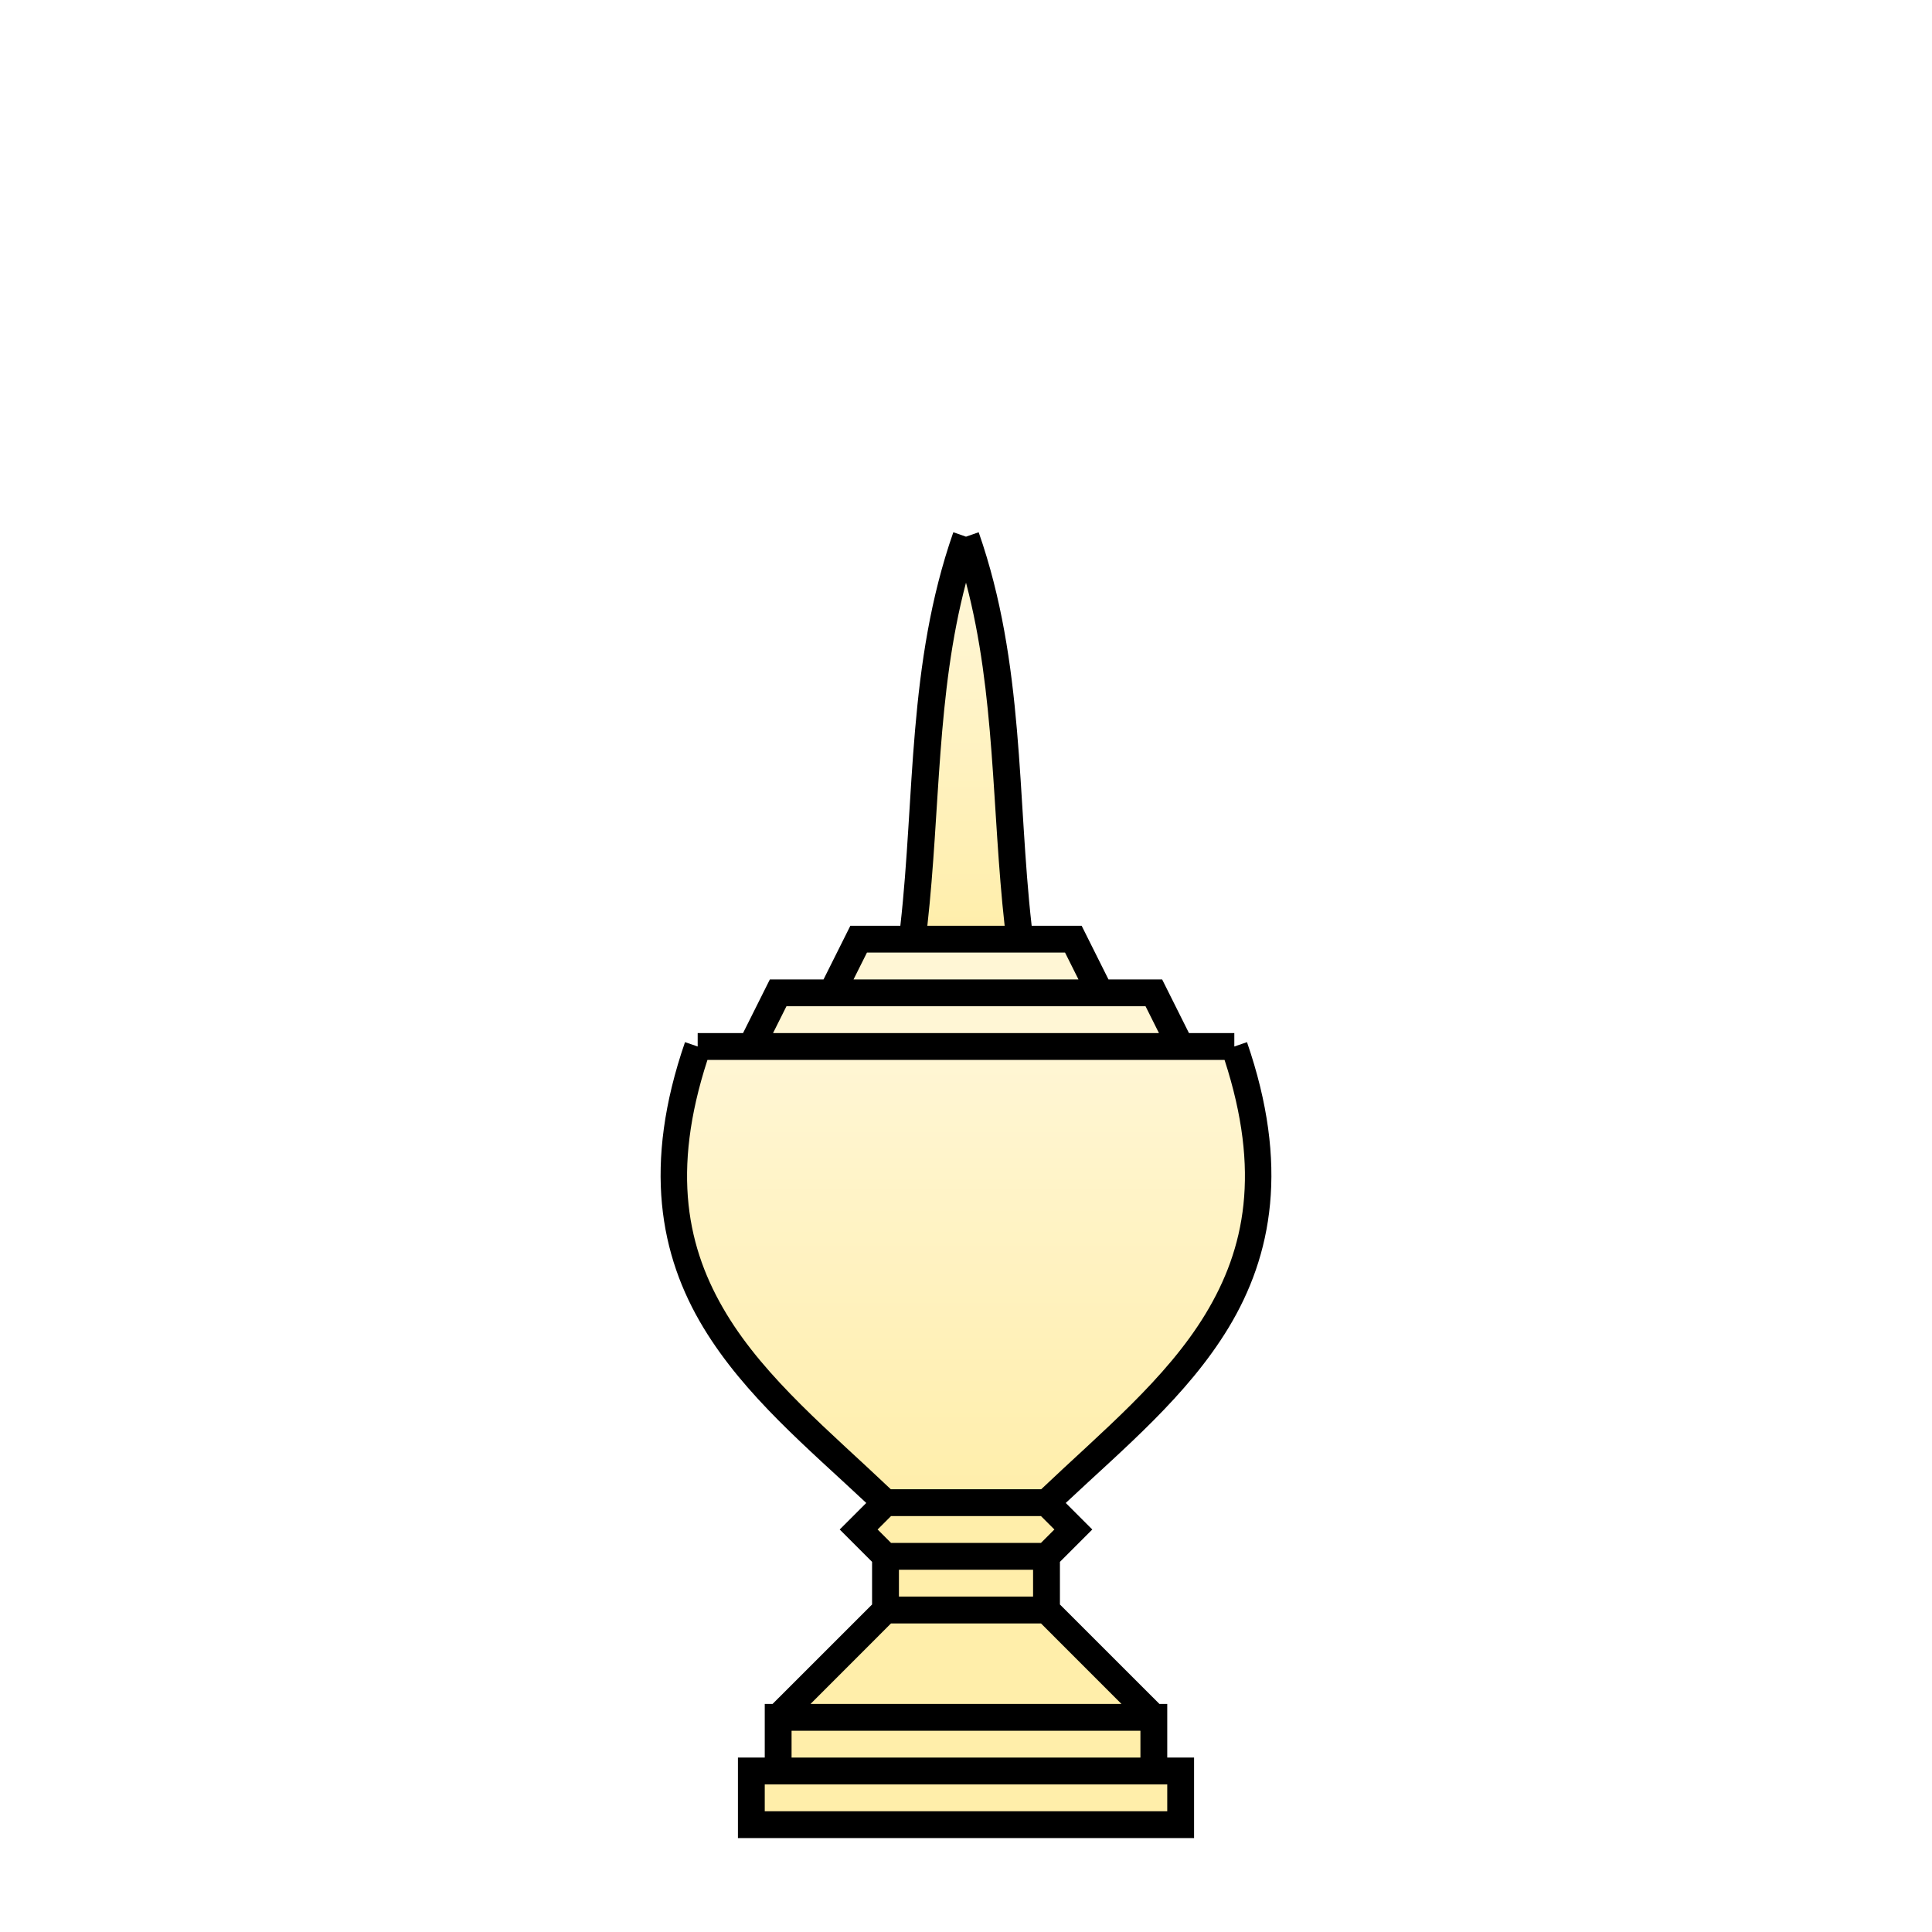
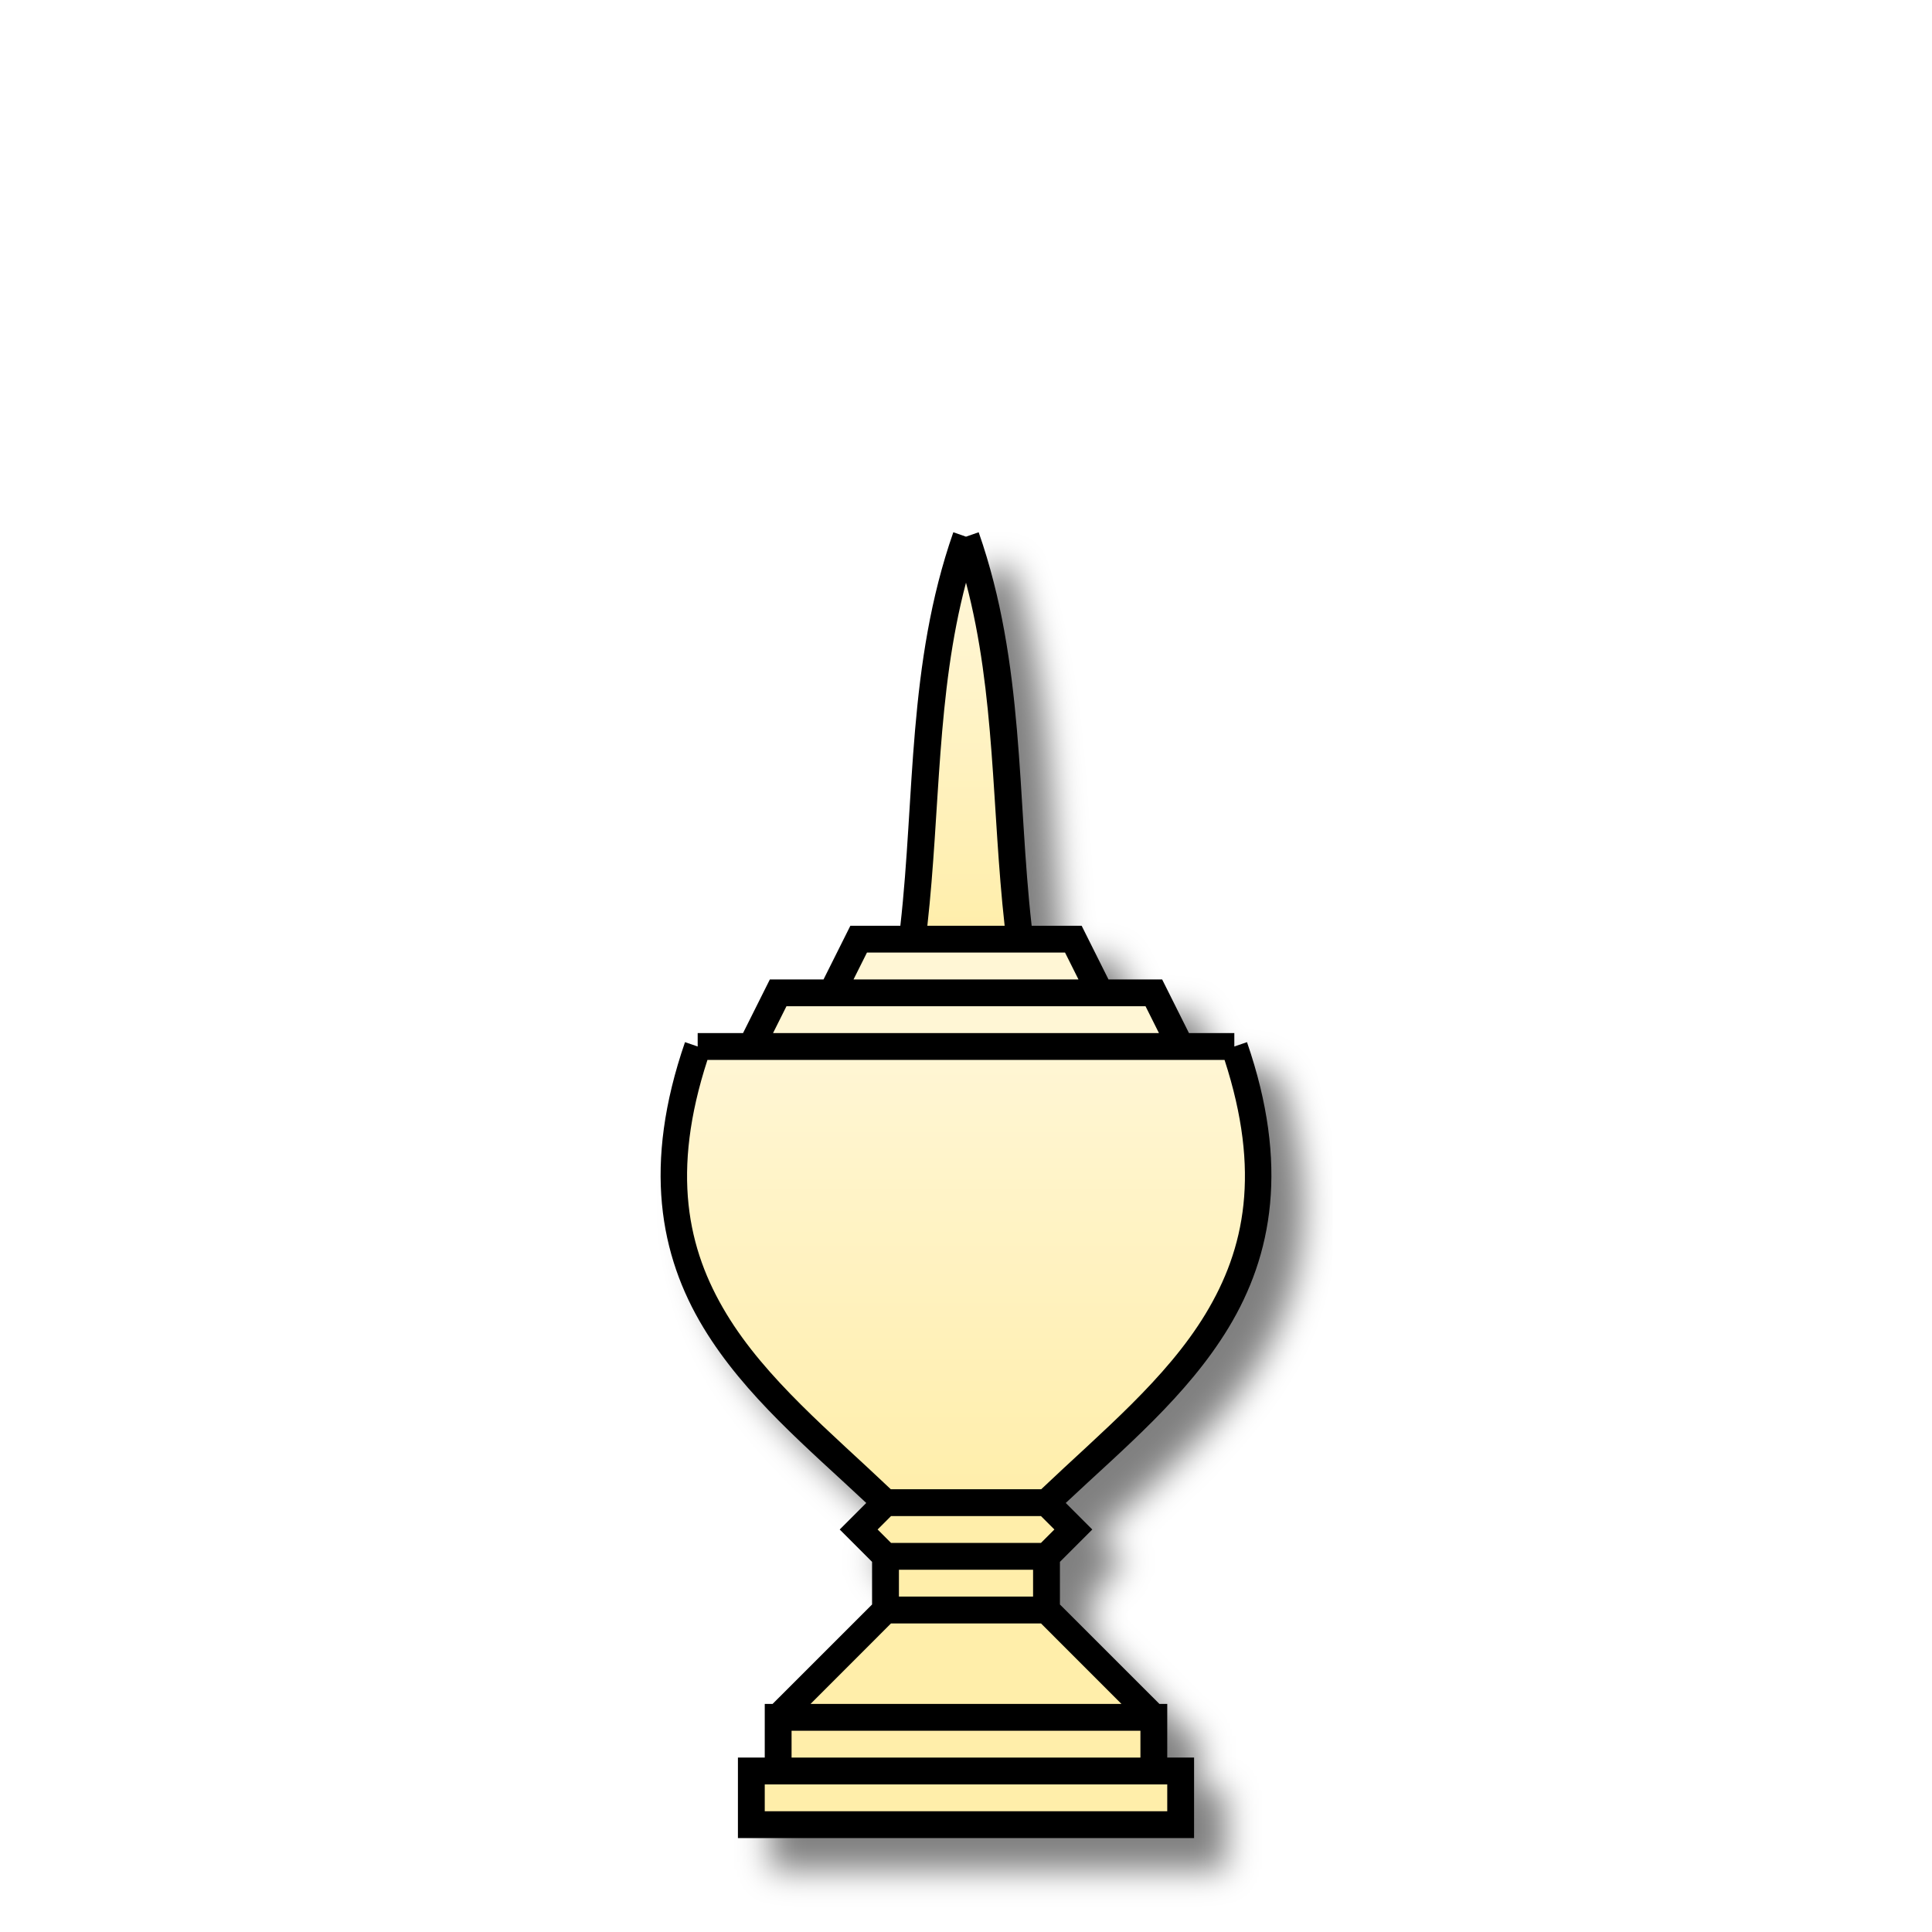
<svg xmlns="http://www.w3.org/2000/svg" xmlns:xlink="http://www.w3.org/1999/xlink" width="360" height="360" viewBox="0 0 95.25 95.25" version="1.1" id="svg8">
  <defs id="defs2">
    <linearGradient id="linearGradient3453">
      <stop style="stop-color:#fff6d5;stop-opacity:1;" offset="0" id="stop3449" />
      <stop style="stop-color:#ffeeaa;stop-opacity:1" offset="1" id="stop3451" />
    </linearGradient>
    <linearGradient id="linearGradient3445">
      <stop style="stop-color:#fff6d5;stop-opacity:1;" offset="0" id="stop3441" />
      <stop style="stop-color:#ffeeaa;stop-opacity:1" offset="1" id="stop3443" />
    </linearGradient>
    <linearGradient xlink:href="#linearGradient3445" id="linearGradient3447" x1="180" y1="195" x2="180" y2="280" gradientUnits="userSpaceOnUse" />
    <linearGradient xlink:href="#linearGradient3453" id="linearGradient3455" x1="180" y1="110" x2="180" y2="175" gradientUnits="userSpaceOnUse" />
+     <filter style="color-interpolation-filters:sRGB;" id="filter11189">
+       <feFlood flood-opacity="0.498" flood-color="rgb(0,0,0)" result="flood" id="feFlood11179" />
+       <feComposite in="flood" in2="SourceGraphic" operator="in" result="composite1" id="feComposite11181" />
+       <feGaussianBlur in="composite1" stdDeviation="3" result="blur" id="feGaussianBlur11183" />
+       <feOffset dx="6" dy="6" result="offset" id="feOffset11185" />
+       <feComposite in="SourceGraphic" in2="offset" operator="over" result="composite2" id="feComposite11187" />
+     </filter>
  </defs>
  <g id="layer6" style="display:inline">
-     <path style="color:#000000;font-style:normal;font-variant:normal;font-weight:normal;font-stretch:normal;font-size:medium;line-height:normal;font-family:sans-serif;font-variant-ligatures:normal;font-variant-position:normal;font-variant-caps:normal;font-variant-numeric:normal;font-variant-alternates:normal;font-feature-settings:normal;text-indent:0;text-align:start;text-decoration:none;text-decoration-line:none;text-decoration-style:solid;text-decoration-color:#000000;letter-spacing:normal;word-spacing:normal;text-transform:none;writing-mode:lr-tb;direction:ltr;text-orientation:mixed;dominant-baseline:auto;baseline-shift:baseline;text-anchor:start;white-space:normal;shape-padding:0;clip-rule:nonzero;display:inline;overflow:visible;visibility:visible;opacity:1;isolation:auto;mix-blend-mode:normal;color-interpolation:sRGB;color-interpolation-filters:linearRGB;solid-color:#000000;solid-opacity:1;vector-effect:none;fill:#000000;fill-opacity:1;fill-rule:nonzero;stroke:none;stroke-width:5;stroke-linecap:butt;stroke-linejoin:miter;stroke-miterlimit:4;stroke-dasharray:none;stroke-dashoffset:0;stroke-opacity:1;color-rendering:auto;image-rendering:auto;shape-rendering:auto;text-rendering:auto;enable-background:accumulate" d="M 177.639,99.176 C 169.063,123.705 170.492,148.488 167.766,172.5 h -9.312 l -5,10.002 h -10 l -4.998,9.996 h -8.453 V 195 l -2.361,-0.812 c -7.89,22.868 -4.72,39.738 3.439,53.217 7.714,12.744 19.573,22.539 30.332,32.65 L 156.467,285 l 6.031,6.031 v 7.943 l -18.537,18.527 H 142.5 v 9.996 h -4.998 v 15 H 180 222.498 v -15 H 217.5 v -9.996 h -1.461 l -18.537,-18.527 v -7.943 L 203.533,285 l -4.945,-4.945 c 10.759,-10.111 22.618,-19.906 30.332,-32.65 8.159,-13.478 11.329,-30.348 3.439,-53.217 L 229.998,195 v -2.502 h -8.453 l -4.998,-9.996 h -10 l -5,-10.002 h -9.312 c -2.726,-24.012 -1.298,-48.795 -9.873,-73.324 L 180,100 Z" id="path3360" transform="scale(0.2645833)" />
+     <path style="color:#000000;font-style:normal;font-variant:normal;font-weight:normal;font-stretch:normal;font-size:medium;line-height:normal;font-family:sans-serif;font-variant-ligatures:normal;font-variant-position:normal;font-variant-caps:normal;font-variant-numeric:normal;font-variant-alternates:normal;font-feature-settings:normal;text-indent:0;text-align:start;text-decoration:none;text-decoration-line:none;text-decoration-style:solid;text-decoration-color:#000000;letter-spacing:normal;word-spacing:normal;text-transform:none;writing-mode:lr-tb;direction:ltr;text-orientation:mixed;dominant-baseline:auto;baseline-shift:baseline;text-anchor:start;white-space:normal;shape-padding:0;clip-rule:nonzero;display:inline;overflow:visible;visibility:visible;opacity:1;isolation:auto;mix-blend-mode:normal;color-interpolation:sRGB;color-interpolation-filters:linearRGB;solid-color:#000000;solid-opacity:1;vector-effect:none;fill:#000000;fill-opacity:1;fill-rule:nonzero;stroke:none;stroke-width:5;stroke-linecap:butt;stroke-linejoin:miter;stroke-miterlimit:4;stroke-dasharray:none;stroke-dashoffset:0;stroke-opacity:1;color-rendering:auto;image-rendering:auto;shape-rendering:auto;text-rendering:auto;enable-background:accumulate;filter:url(#filter11189)" d="M 177.639,99.176 C 169.063,123.705 170.492,148.488 167.766,172.5 h -9.312 l -5,10.002 h -10 l -4.998,9.996 h -8.453 V 195 l -2.361,-0.812 c -7.89,22.868 -4.72,39.738 3.439,53.217 7.714,12.744 19.573,22.539 30.332,32.65 L 156.467,285 l 6.031,6.031 v 7.943 l -18.537,18.527 H 142.5 v 9.996 h -4.998 v 15 H 180 222.498 v -15 H 217.5 v -9.996 h -1.461 l -18.537,-18.527 v -7.943 L 203.533,285 l -4.945,-4.945 c 10.759,-10.111 22.618,-19.906 30.332,-32.65 8.159,-13.478 11.329,-30.348 3.439,-53.217 L 229.998,195 v -2.502 h -8.453 l -4.998,-9.996 h -10 l -5,-10.002 h -9.312 c -2.726,-24.012 -1.298,-48.795 -9.873,-73.324 L 180,100 Z" id="path3360" transform="scale(0.2645833)" />
  </g>
-   <g id="layer7">
-     <path style="display:inline;color:#000000;font-style:normal;font-variant:normal;font-weight:normal;font-stretch:normal;font-size:medium;line-height:normal;font-family:sans-serif;font-variant-ligatures:normal;font-variant-position:normal;font-variant-caps:normal;font-variant-numeric:normal;font-variant-alternates:normal;font-feature-settings:normal;text-indent:0;text-align:start;text-decoration:none;text-decoration-line:none;text-decoration-style:solid;text-decoration-color:#000000;letter-spacing:normal;word-spacing:normal;text-transform:none;writing-mode:lr-tb;direction:ltr;text-orientation:mixed;dominant-baseline:auto;baseline-shift:baseline;text-anchor:start;white-space:normal;shape-padding:0;clip-rule:nonzero;overflow:visible;visibility:visible;opacity:1;isolation:auto;mix-blend-mode:normal;color-interpolation:sRGB;color-interpolation-filters:linearRGB;solid-color:#000000;solid-opacity:1;vector-effect:none;fill:url(#linearGradient3455);fill-opacity:1;fill-rule:nonzero;stroke:none;stroke-width:5;stroke-linecap:butt;stroke-linejoin:miter;stroke-miterlimit:4;stroke-dasharray:none;stroke-dashoffset:0;stroke-opacity:1;color-rendering:auto;image-rendering:auto;shape-rendering:auto;text-rendering:auto;enable-background:accumulate" d="m 180,108.568 c 5.502,20.788 4.783,42.259 7.201,63.932 H 180 172.799 c 2.419,-21.673 1.699,-43.144 7.201,-63.932 z" id="path3358" transform="scale(0.2645833)" />
-     <path style="display:inline;color:#000000;font-style:normal;font-variant:normal;font-weight:normal;font-stretch:normal;font-size:medium;line-height:normal;font-family:sans-serif;font-variant-ligatures:normal;font-variant-position:normal;font-variant-caps:normal;font-variant-numeric:normal;font-variant-alternates:normal;font-feature-settings:normal;text-indent:0;text-align:start;text-decoration:none;text-decoration-line:none;text-decoration-style:solid;text-decoration-color:#000000;letter-spacing:normal;word-spacing:normal;text-transform:none;writing-mode:lr-tb;direction:ltr;text-orientation:mixed;dominant-baseline:auto;baseline-shift:baseline;text-anchor:start;white-space:normal;shape-padding:0;clip-rule:nonzero;overflow:visible;visibility:visible;opacity:1;isolation:auto;mix-blend-mode:normal;color-interpolation:sRGB;color-interpolation-filters:linearRGB;solid-color:#000000;solid-opacity:1;vector-effect:none;fill:#fff6d5;fill-opacity:1;fill-rule:nonzero;stroke:none;stroke-width:5;stroke-linecap:butt;stroke-linejoin:miter;stroke-miterlimit:4;stroke-dasharray:none;stroke-dashoffset:0;stroke-opacity:1;color-rendering:auto;image-rendering:auto;shape-rendering:auto;text-rendering:auto;enable-background:accumulate" d="M 161.545,177.498 H 180 198.455 l 2.502,5.004 H 180 159.043 Z" id="path3356" transform="scale(0.2645833)" />
-     <path style="display:inline;color:#000000;font-style:normal;font-variant:normal;font-weight:normal;font-stretch:normal;font-size:medium;line-height:normal;font-family:sans-serif;font-variant-ligatures:normal;font-variant-position:normal;font-variant-caps:normal;font-variant-numeric:normal;font-variant-alternates:normal;font-feature-settings:normal;text-indent:0;text-align:start;text-decoration:none;text-decoration-line:none;text-decoration-style:solid;text-decoration-color:#000000;letter-spacing:normal;word-spacing:normal;text-transform:none;writing-mode:lr-tb;direction:ltr;text-orientation:mixed;dominant-baseline:auto;baseline-shift:baseline;text-anchor:start;white-space:normal;shape-padding:0;clip-rule:nonzero;overflow:visible;visibility:visible;opacity:1;isolation:auto;mix-blend-mode:normal;color-interpolation:sRGB;color-interpolation-filters:linearRGB;solid-color:#000000;solid-opacity:1;vector-effect:none;fill:#fff6d5;fill-opacity:1;fill-rule:nonzero;stroke:none;stroke-width:5;stroke-linecap:butt;stroke-linejoin:miter;stroke-miterlimit:4;stroke-dasharray:none;stroke-dashoffset:0;stroke-opacity:1;color-rendering:auto;image-rendering:auto;shape-rendering:auto;text-rendering:auto;enable-background:accumulate" d="M 146.545,187.5 H 180 213.455 l 2.5,4.998 H 180 144.045 Z" id="path3354" transform="scale(0.2645833)" />
-     <path style="display:inline;color:#000000;font-style:normal;font-variant:normal;font-weight:normal;font-stretch:normal;font-size:medium;line-height:normal;font-family:sans-serif;font-variant-ligatures:normal;font-variant-position:normal;font-variant-caps:normal;font-variant-numeric:normal;font-variant-alternates:normal;font-feature-settings:normal;text-indent:0;text-align:start;text-decoration:none;text-decoration-line:none;text-decoration-style:solid;text-decoration-color:#000000;letter-spacing:normal;word-spacing:normal;text-transform:none;writing-mode:lr-tb;direction:ltr;text-orientation:mixed;dominant-baseline:auto;baseline-shift:baseline;text-anchor:start;white-space:normal;shape-padding:0;clip-rule:nonzero;overflow:visible;visibility:visible;opacity:1;isolation:auto;mix-blend-mode:normal;color-interpolation:sRGB;color-interpolation-filters:linearRGB;solid-color:#000000;solid-opacity:1;vector-effect:none;fill:url(#linearGradient3447);fill-opacity:1;fill-rule:nonzero;stroke:none;stroke-width:5;stroke-linecap:butt;stroke-linejoin:miter;stroke-miterlimit:4;stroke-dasharray:none;stroke-dashoffset:0;stroke-opacity:1;color-rendering:auto;image-rendering:auto;shape-rendering:auto;text-rendering:auto;enable-background:accumulate" d="M 131.822,197.502 H 180 228.178 c 6.784,20.86 3.788,35.206 -3.539,47.311 -7.365,12.167 -19.391,22.005 -30.629,32.688 H 180 165.99 c -11.238,-10.683 -23.264,-20.52 -30.629,-32.688 -7.327,-12.104 -10.324,-26.451 -3.539,-47.311 z" id="path3352" transform="scale(0.2645833)" />
-     <path style="display:inline;color:#000000;font-style:normal;font-variant:normal;font-weight:normal;font-stretch:normal;font-size:medium;line-height:normal;font-family:sans-serif;font-variant-ligatures:normal;font-variant-position:normal;font-variant-caps:normal;font-variant-numeric:normal;font-variant-alternates:normal;font-feature-settings:normal;text-indent:0;text-align:start;text-decoration:none;text-decoration-line:none;text-decoration-style:solid;text-decoration-color:#000000;letter-spacing:normal;word-spacing:normal;text-transform:none;writing-mode:lr-tb;direction:ltr;text-orientation:mixed;dominant-baseline:auto;baseline-shift:baseline;text-anchor:start;white-space:normal;shape-padding:0;clip-rule:nonzero;overflow:visible;visibility:visible;opacity:1;isolation:auto;mix-blend-mode:normal;color-interpolation:sRGB;color-interpolation-filters:linearRGB;solid-color:#000000;solid-opacity:1;vector-effect:none;fill:#ffeeaa;fill-opacity:1;fill-rule:nonzero;stroke:none;stroke-width:5;stroke-linecap:butt;stroke-linejoin:miter;stroke-miterlimit:4;stroke-dasharray:none;stroke-dashoffset:0;stroke-opacity:1;color-rendering:auto;image-rendering:auto;shape-rendering:auto;text-rendering:auto;enable-background:accumulate" d="M 166.033,282.498 H 180 193.967 L 196.469,285 193.967,287.502 H 180 166.033 L 163.531,285 Z" id="path3350" transform="scale(0.2645833)" />
-     <path style="display:inline;color:#000000;font-style:normal;font-variant:normal;font-weight:normal;font-stretch:normal;font-size:medium;line-height:normal;font-family:sans-serif;font-variant-ligatures:normal;font-variant-position:normal;font-variant-caps:normal;font-variant-numeric:normal;font-variant-alternates:normal;font-feature-settings:normal;text-indent:0;text-align:start;text-decoration:none;text-decoration-line:none;text-decoration-style:solid;text-decoration-color:#000000;letter-spacing:normal;word-spacing:normal;text-transform:none;writing-mode:lr-tb;direction:ltr;text-orientation:mixed;dominant-baseline:auto;baseline-shift:baseline;text-anchor:start;white-space:normal;shape-padding:0;clip-rule:nonzero;overflow:visible;visibility:visible;opacity:1;isolation:auto;mix-blend-mode:normal;color-interpolation:sRGB;color-interpolation-filters:linearRGB;solid-color:#000000;solid-opacity:1;vector-effect:none;fill:#ffeeaa;fill-opacity:1;fill-rule:nonzero;stroke:none;stroke-width:5;stroke-linecap:butt;stroke-linejoin:miter;stroke-miterlimit:4;stroke-dasharray:none;stroke-dashoffset:0;stroke-opacity:1;color-rendering:auto;image-rendering:auto;shape-rendering:auto;text-rendering:auto;enable-background:accumulate" d="M 167.502,292.5 H 180 192.498 v 4.998 H 180 167.502 Z" id="path3348" transform="scale(0.2645833)" />
-     <path style="display:inline;color:#000000;font-style:normal;font-variant:normal;font-weight:normal;font-stretch:normal;font-size:medium;line-height:normal;font-family:sans-serif;font-variant-ligatures:normal;font-variant-position:normal;font-variant-caps:normal;font-variant-numeric:normal;font-variant-alternates:normal;font-feature-settings:normal;text-indent:0;text-align:start;text-decoration:none;text-decoration-line:none;text-decoration-style:solid;text-decoration-color:#000000;letter-spacing:normal;word-spacing:normal;text-transform:none;writing-mode:lr-tb;direction:ltr;text-orientation:mixed;dominant-baseline:auto;baseline-shift:baseline;text-anchor:start;white-space:normal;shape-padding:0;clip-rule:nonzero;overflow:visible;visibility:visible;opacity:1;isolation:auto;mix-blend-mode:normal;color-interpolation:sRGB;color-interpolation-filters:linearRGB;solid-color:#000000;solid-opacity:1;vector-effect:none;fill:#ffeeaa;fill-opacity:1;fill-rule:nonzero;stroke:none;stroke-width:5;stroke-linecap:butt;stroke-linejoin:miter;stroke-miterlimit:4;stroke-dasharray:none;stroke-dashoffset:0;stroke-opacity:1;color-rendering:auto;image-rendering:auto;shape-rendering:auto;text-rendering:auto;enable-background:accumulate" d="M 166.025,302.502 H 180 193.975 l 14.992,15 H 180 151.033 Z" id="path3346" transform="scale(0.2645833)" />
-     <path style="display:inline;color:#000000;font-style:normal;font-variant:normal;font-weight:normal;font-stretch:normal;font-size:medium;line-height:normal;font-family:sans-serif;font-variant-ligatures:normal;font-variant-position:normal;font-variant-caps:normal;font-variant-numeric:normal;font-variant-alternates:normal;font-feature-settings:normal;text-indent:0;text-align:start;text-decoration:none;text-decoration-line:none;text-decoration-style:solid;text-decoration-color:#000000;letter-spacing:normal;word-spacing:normal;text-transform:none;writing-mode:lr-tb;direction:ltr;text-orientation:mixed;dominant-baseline:auto;baseline-shift:baseline;text-anchor:start;white-space:normal;shape-padding:0;clip-rule:nonzero;overflow:visible;visibility:visible;opacity:1;isolation:auto;mix-blend-mode:normal;color-interpolation:sRGB;color-interpolation-filters:linearRGB;solid-color:#000000;solid-opacity:1;vector-effect:none;fill:#ffeeaa;fill-opacity:1;fill-rule:nonzero;stroke:none;stroke-width:5;stroke-linecap:butt;stroke-linejoin:miter;stroke-miterlimit:4;stroke-dasharray:none;stroke-dashoffset:0;stroke-opacity:1;color-rendering:auto;image-rendering:auto;shape-rendering:auto;text-rendering:auto;enable-background:accumulate" d="M 147.498,322.5 H 180 212.502 v 4.998 H 180 147.498 Z" id="path3344" transform="scale(0.2645833)" />
-     <path style="display:inline;color:#000000;font-style:normal;font-variant:normal;font-weight:normal;font-stretch:normal;font-size:medium;line-height:normal;font-family:sans-serif;font-variant-ligatures:normal;font-variant-position:normal;font-variant-caps:normal;font-variant-numeric:normal;font-variant-alternates:normal;font-feature-settings:normal;text-indent:0;text-align:start;text-decoration:none;text-decoration-line:none;text-decoration-style:solid;text-decoration-color:#000000;letter-spacing:normal;word-spacing:normal;text-transform:none;writing-mode:lr-tb;direction:ltr;text-orientation:mixed;dominant-baseline:auto;baseline-shift:baseline;text-anchor:start;white-space:normal;shape-padding:0;clip-rule:nonzero;overflow:visible;visibility:visible;opacity:1;isolation:auto;mix-blend-mode:normal;color-interpolation:sRGB;color-interpolation-filters:linearRGB;solid-color:#000000;solid-opacity:1;vector-effect:none;fill:#ffeeaa;fill-opacity:1;fill-rule:nonzero;stroke:none;stroke-width:5;stroke-linecap:butt;stroke-linejoin:miter;stroke-miterlimit:4;stroke-dasharray:none;stroke-dashoffset:0;stroke-opacity:1;color-rendering:auto;image-rendering:auto;shape-rendering:auto;text-rendering:auto;enable-background:accumulate" d="M 142.5,332.502 H 180 217.5 V 337.5 H 180 142.5 Z" id="path3253" transform="scale(0.2645833)" />
+   <g id="layer7" style="display:inline">
+     <path style="color:#000000;font-style:normal;font-variant:normal;font-weight:normal;font-stretch:normal;font-size:medium;line-height:normal;font-family:sans-serif;font-variant-ligatures:normal;font-variant-position:normal;font-variant-caps:normal;font-variant-numeric:normal;font-variant-alternates:normal;font-feature-settings:normal;text-indent:0;text-align:start;text-decoration:none;text-decoration-line:none;text-decoration-style:solid;text-decoration-color:#000000;letter-spacing:normal;word-spacing:normal;text-transform:none;writing-mode:lr-tb;direction:ltr;text-orientation:mixed;dominant-baseline:auto;baseline-shift:baseline;text-anchor:start;white-space:normal;shape-padding:0;clip-rule:nonzero;display:inline;overflow:visible;visibility:visible;opacity:1;isolation:auto;mix-blend-mode:normal;color-interpolation:sRGB;color-interpolation-filters:linearRGB;solid-color:#000000;solid-opacity:1;vector-effect:none;fill:url(#linearGradient3455);fill-opacity:1;fill-rule:nonzero;stroke:none;stroke-width:5;stroke-linecap:butt;stroke-linejoin:miter;stroke-miterlimit:4;stroke-dasharray:none;stroke-dashoffset:0;stroke-opacity:1;color-rendering:auto;image-rendering:auto;shape-rendering:auto;text-rendering:auto;enable-background:accumulate" d="m 180,108.568 c 5.502,20.788 4.783,42.259 7.201,63.932 H 180 172.799 c 2.419,-21.673 1.699,-43.144 7.201,-63.932 z" id="path3358" transform="scale(0.2645833)" />
+     <path style="color:#000000;font-style:normal;font-variant:normal;font-weight:normal;font-stretch:normal;font-size:medium;line-height:normal;font-family:sans-serif;font-variant-ligatures:normal;font-variant-position:normal;font-variant-caps:normal;font-variant-numeric:normal;font-variant-alternates:normal;font-feature-settings:normal;text-indent:0;text-align:start;text-decoration:none;text-decoration-line:none;text-decoration-style:solid;text-decoration-color:#000000;letter-spacing:normal;word-spacing:normal;text-transform:none;writing-mode:lr-tb;direction:ltr;text-orientation:mixed;dominant-baseline:auto;baseline-shift:baseline;text-anchor:start;white-space:normal;shape-padding:0;clip-rule:nonzero;display:inline;overflow:visible;visibility:visible;opacity:1;isolation:auto;mix-blend-mode:normal;color-interpolation:sRGB;color-interpolation-filters:linearRGB;solid-color:#000000;solid-opacity:1;vector-effect:none;fill:#fff6d5;fill-opacity:1;fill-rule:nonzero;stroke:none;stroke-width:5;stroke-linecap:butt;stroke-linejoin:miter;stroke-miterlimit:4;stroke-dasharray:none;stroke-dashoffset:0;stroke-opacity:1;color-rendering:auto;image-rendering:auto;shape-rendering:auto;text-rendering:auto;enable-background:accumulate" d="M 161.545,177.498 H 180 198.455 l 2.502,5.004 H 180 159.043 Z" id="path3356" transform="scale(0.2645833)" />
+     <path style="color:#000000;font-style:normal;font-variant:normal;font-weight:normal;font-stretch:normal;font-size:medium;line-height:normal;font-family:sans-serif;font-variant-ligatures:normal;font-variant-position:normal;font-variant-caps:normal;font-variant-numeric:normal;font-variant-alternates:normal;font-feature-settings:normal;text-indent:0;text-align:start;text-decoration:none;text-decoration-line:none;text-decoration-style:solid;text-decoration-color:#000000;letter-spacing:normal;word-spacing:normal;text-transform:none;writing-mode:lr-tb;direction:ltr;text-orientation:mixed;dominant-baseline:auto;baseline-shift:baseline;text-anchor:start;white-space:normal;shape-padding:0;clip-rule:nonzero;display:inline;overflow:visible;visibility:visible;opacity:1;isolation:auto;mix-blend-mode:normal;color-interpolation:sRGB;color-interpolation-filters:linearRGB;solid-color:#000000;solid-opacity:1;vector-effect:none;fill:#fff6d5;fill-opacity:1;fill-rule:nonzero;stroke:none;stroke-width:5;stroke-linecap:butt;stroke-linejoin:miter;stroke-miterlimit:4;stroke-dasharray:none;stroke-dashoffset:0;stroke-opacity:1;color-rendering:auto;image-rendering:auto;shape-rendering:auto;text-rendering:auto;enable-background:accumulate" d="M 146.545,187.5 H 180 213.455 l 2.5,4.998 H 180 144.045 Z" id="path3354" transform="scale(0.2645833)" />
+     <path style="color:#000000;font-style:normal;font-variant:normal;font-weight:normal;font-stretch:normal;font-size:medium;line-height:normal;font-family:sans-serif;font-variant-ligatures:normal;font-variant-position:normal;font-variant-caps:normal;font-variant-numeric:normal;font-variant-alternates:normal;font-feature-settings:normal;text-indent:0;text-align:start;text-decoration:none;text-decoration-line:none;text-decoration-style:solid;text-decoration-color:#000000;letter-spacing:normal;word-spacing:normal;text-transform:none;writing-mode:lr-tb;direction:ltr;text-orientation:mixed;dominant-baseline:auto;baseline-shift:baseline;text-anchor:start;white-space:normal;shape-padding:0;clip-rule:nonzero;display:inline;overflow:visible;visibility:visible;opacity:1;isolation:auto;mix-blend-mode:normal;color-interpolation:sRGB;color-interpolation-filters:linearRGB;solid-color:#000000;solid-opacity:1;vector-effect:none;fill:url(#linearGradient3447);fill-opacity:1;fill-rule:nonzero;stroke:none;stroke-width:5;stroke-linecap:butt;stroke-linejoin:miter;stroke-miterlimit:4;stroke-dasharray:none;stroke-dashoffset:0;stroke-opacity:1;color-rendering:auto;image-rendering:auto;shape-rendering:auto;text-rendering:auto;enable-background:accumulate" d="M 131.822,197.502 H 180 228.178 c 6.784,20.86 3.788,35.206 -3.539,47.311 -7.365,12.167 -19.391,22.005 -30.629,32.688 H 180 165.99 c -11.238,-10.683 -23.264,-20.52 -30.629,-32.688 -7.327,-12.104 -10.324,-26.451 -3.539,-47.311 z" id="path3352" transform="scale(0.2645833)" />
+     <path style="color:#000000;font-style:normal;font-variant:normal;font-weight:normal;font-stretch:normal;font-size:medium;line-height:normal;font-family:sans-serif;font-variant-ligatures:normal;font-variant-position:normal;font-variant-caps:normal;font-variant-numeric:normal;font-variant-alternates:normal;font-feature-settings:normal;text-indent:0;text-align:start;text-decoration:none;text-decoration-line:none;text-decoration-style:solid;text-decoration-color:#000000;letter-spacing:normal;word-spacing:normal;text-transform:none;writing-mode:lr-tb;direction:ltr;text-orientation:mixed;dominant-baseline:auto;baseline-shift:baseline;text-anchor:start;white-space:normal;shape-padding:0;clip-rule:nonzero;display:inline;overflow:visible;visibility:visible;opacity:1;isolation:auto;mix-blend-mode:normal;color-interpolation:sRGB;color-interpolation-filters:linearRGB;solid-color:#000000;solid-opacity:1;vector-effect:none;fill:#ffeeaa;fill-opacity:1;fill-rule:nonzero;stroke:none;stroke-width:5;stroke-linecap:butt;stroke-linejoin:miter;stroke-miterlimit:4;stroke-dasharray:none;stroke-dashoffset:0;stroke-opacity:1;color-rendering:auto;image-rendering:auto;shape-rendering:auto;text-rendering:auto;enable-background:accumulate" d="M 166.033,282.498 H 180 193.967 L 196.469,285 193.967,287.502 H 180 166.033 L 163.531,285 Z" id="path3350" transform="scale(0.2645833)" />
+     <path style="color:#000000;font-style:normal;font-variant:normal;font-weight:normal;font-stretch:normal;font-size:medium;line-height:normal;font-family:sans-serif;font-variant-ligatures:normal;font-variant-position:normal;font-variant-caps:normal;font-variant-numeric:normal;font-variant-alternates:normal;font-feature-settings:normal;text-indent:0;text-align:start;text-decoration:none;text-decoration-line:none;text-decoration-style:solid;text-decoration-color:#000000;letter-spacing:normal;word-spacing:normal;text-transform:none;writing-mode:lr-tb;direction:ltr;text-orientation:mixed;dominant-baseline:auto;baseline-shift:baseline;text-anchor:start;white-space:normal;shape-padding:0;clip-rule:nonzero;display:inline;overflow:visible;visibility:visible;opacity:1;isolation:auto;mix-blend-mode:normal;color-interpolation:sRGB;color-interpolation-filters:linearRGB;solid-color:#000000;solid-opacity:1;vector-effect:none;fill:#ffeeaa;fill-opacity:1;fill-rule:nonzero;stroke:none;stroke-width:5;stroke-linecap:butt;stroke-linejoin:miter;stroke-miterlimit:4;stroke-dasharray:none;stroke-dashoffset:0;stroke-opacity:1;color-rendering:auto;image-rendering:auto;shape-rendering:auto;text-rendering:auto;enable-background:accumulate" d="M 167.502,292.5 H 180 192.498 v 4.998 H 180 167.502 Z" id="path3348" transform="scale(0.2645833)" />
+     <path style="color:#000000;font-style:normal;font-variant:normal;font-weight:normal;font-stretch:normal;font-size:medium;line-height:normal;font-family:sans-serif;font-variant-ligatures:normal;font-variant-position:normal;font-variant-caps:normal;font-variant-numeric:normal;font-variant-alternates:normal;font-feature-settings:normal;text-indent:0;text-align:start;text-decoration:none;text-decoration-line:none;text-decoration-style:solid;text-decoration-color:#000000;letter-spacing:normal;word-spacing:normal;text-transform:none;writing-mode:lr-tb;direction:ltr;text-orientation:mixed;dominant-baseline:auto;baseline-shift:baseline;text-anchor:start;white-space:normal;shape-padding:0;clip-rule:nonzero;display:inline;overflow:visible;visibility:visible;opacity:1;isolation:auto;mix-blend-mode:normal;color-interpolation:sRGB;color-interpolation-filters:linearRGB;solid-color:#000000;solid-opacity:1;vector-effect:none;fill:#ffeeaa;fill-opacity:1;fill-rule:nonzero;stroke:none;stroke-width:5;stroke-linecap:butt;stroke-linejoin:miter;stroke-miterlimit:4;stroke-dasharray:none;stroke-dashoffset:0;stroke-opacity:1;color-rendering:auto;image-rendering:auto;shape-rendering:auto;text-rendering:auto;enable-background:accumulate" d="M 166.025,302.502 H 180 193.975 l 14.992,15 H 180 151.033 Z" id="path3346" transform="scale(0.2645833)" />
+     <path style="color:#000000;font-style:normal;font-variant:normal;font-weight:normal;font-stretch:normal;font-size:medium;line-height:normal;font-family:sans-serif;font-variant-ligatures:normal;font-variant-position:normal;font-variant-caps:normal;font-variant-numeric:normal;font-variant-alternates:normal;font-feature-settings:normal;text-indent:0;text-align:start;text-decoration:none;text-decoration-line:none;text-decoration-style:solid;text-decoration-color:#000000;letter-spacing:normal;word-spacing:normal;text-transform:none;writing-mode:lr-tb;direction:ltr;text-orientation:mixed;dominant-baseline:auto;baseline-shift:baseline;text-anchor:start;white-space:normal;shape-padding:0;clip-rule:nonzero;display:inline;overflow:visible;visibility:visible;opacity:1;isolation:auto;mix-blend-mode:normal;color-interpolation:sRGB;color-interpolation-filters:linearRGB;solid-color:#000000;solid-opacity:1;vector-effect:none;fill:#ffeeaa;fill-opacity:1;fill-rule:nonzero;stroke:none;stroke-width:5;stroke-linecap:butt;stroke-linejoin:miter;stroke-miterlimit:4;stroke-dasharray:none;stroke-dashoffset:0;stroke-opacity:1;color-rendering:auto;image-rendering:auto;shape-rendering:auto;text-rendering:auto;enable-background:accumulate" d="M 147.498,322.5 H 180 212.502 v 4.998 H 180 147.498 Z" id="path3344" transform="scale(0.2645833)" />
+     <path style="color:#000000;font-style:normal;font-variant:normal;font-weight:normal;font-stretch:normal;font-size:medium;line-height:normal;font-family:sans-serif;font-variant-ligatures:normal;font-variant-position:normal;font-variant-caps:normal;font-variant-numeric:normal;font-variant-alternates:normal;font-feature-settings:normal;text-indent:0;text-align:start;text-decoration:none;text-decoration-line:none;text-decoration-style:solid;text-decoration-color:#000000;letter-spacing:normal;word-spacing:normal;text-transform:none;writing-mode:lr-tb;direction:ltr;text-orientation:mixed;dominant-baseline:auto;baseline-shift:baseline;text-anchor:start;white-space:normal;shape-padding:0;clip-rule:nonzero;display:inline;overflow:visible;visibility:visible;opacity:1;isolation:auto;mix-blend-mode:normal;color-interpolation:sRGB;color-interpolation-filters:linearRGB;solid-color:#000000;solid-opacity:1;vector-effect:none;fill:#ffeeaa;fill-opacity:1;fill-rule:nonzero;stroke:none;stroke-width:5;stroke-linecap:butt;stroke-linejoin:miter;stroke-miterlimit:4;stroke-dasharray:none;stroke-dashoffset:0;stroke-opacity:1;color-rendering:auto;image-rendering:auto;shape-rendering:auto;text-rendering:auto;enable-background:accumulate" d="M 142.5,332.502 H 180 217.5 V 337.5 H 180 142.5 Z" id="path3253" transform="scale(0.2645833)" />
  </g>
  <g id="layer1" transform="translate(0,-201.75)" style="display:none">
    <path style="fill:none;stroke:#000000;stroke-width:1.323;stroke-miterlimit:4;stroke-dasharray:none;stroke-opacity:1" d="m 43.656,281.125 h 3.969" id="path13060" />
    <path style="fill:none;stroke:#000000;stroke-width:1.323;stroke-miterlimit:4;stroke-dasharray:none;stroke-opacity:1" d="m 43.656,281.125 v -2.646 h 3.969" id="path13066" />
    <path style="fill:none;stroke:#000000;stroke-width:1.323;stroke-miterlimit:4;stroke-dasharray:none;stroke-opacity:1" d="m 43.656,278.479 -1.323,-1.323 1.323,-1.323 h 3.969" id="path13068" />
    <path style="fill:none;stroke:#000000;stroke-width:1.323;stroke-miterlimit:4;stroke-dasharray:none;stroke-opacity:1" d="m 43.656,275.833 c -5.998,-5.741 -13.337,-10.673 -9.26,-22.49" id="path13076" />
    <path style="fill:none;stroke:#000000;stroke-width:1.323;stroke-miterlimit:4;stroke-dasharray:none;stroke-opacity:1" d="M 34.396,253.344 H 47.625" id="path13078" />
    <path style="fill:none;stroke:#000000;stroke-width:1.323;stroke-miterlimit:4;stroke-dasharray:none;stroke-opacity:1" d="m 37.042,253.344 1.323,-2.646 h 9.26" id="path13088" />
    <path style="fill:none;stroke:#000000;stroke-width:1.323;stroke-miterlimit:4;stroke-dasharray:none;stroke-opacity:1" d="m 41.01,250.698 1.323,-2.646 h 5.292" id="path13090" />
    <path style="fill:none;stroke:#000000;stroke-width:1.323;stroke-miterlimit:4;stroke-dasharray:none;stroke-opacity:1" d="m 47.625,228.208 c -2.282,6.528 -1.819,13.226 -2.646,19.844" id="path13092" />
    <path style="fill:none;stroke:#000000;stroke-width:1.323;stroke-miterlimit:4;stroke-dasharray:none;stroke-opacity:1" d="M 47.625,291.708 H 37.042 v -2.646 H 47.625" id="path13139" />
    <path style="fill:none;stroke:#000000;stroke-width:1.323;stroke-miterlimit:4;stroke-dasharray:none;stroke-opacity:1" d="m 38.365,289.062 v -2.646 H 47.625" id="path13141" />
    <path style="fill:none;stroke:#000000;stroke-width:1.323;stroke-miterlimit:4;stroke-dasharray:none;stroke-opacity:1" d="m 43.656,281.125 -5.292,5.292" id="path13299" />
    <path style="fill:none;stroke:#000000;stroke-width:1.323;stroke-miterlimit:4;stroke-dasharray:none;stroke-opacity:1" d="m 51.594,281.125 h -3.969" id="path13060-4" />
    <path style="fill:none;stroke:#000000;stroke-width:1.323;stroke-miterlimit:4;stroke-dasharray:none;stroke-opacity:1" d="m 51.594,281.125 v -2.646 h -3.969" id="path13066-7" />
    <path style="fill:none;stroke:#000000;stroke-width:1.323;stroke-miterlimit:4;stroke-dasharray:none;stroke-opacity:1" d="m 51.594,278.479 1.323,-1.323 -1.323,-1.323 h -3.969" id="path13068-8" />
    <path style="fill:none;stroke:#000000;stroke-width:1.323;stroke-miterlimit:4;stroke-dasharray:none;stroke-opacity:1" d="m 51.594,275.833 c 5.998,-5.741 13.337,-10.673 9.26,-22.49" id="path13076-4" />
    <path style="fill:none;stroke:#000000;stroke-width:1.323;stroke-miterlimit:4;stroke-dasharray:none;stroke-opacity:1" d="M 60.854,253.344 H 47.625" id="path13078-5" />
    <path style="fill:none;stroke:#000000;stroke-width:1.323;stroke-miterlimit:4;stroke-dasharray:none;stroke-opacity:1" d="m 58.208,253.344 -1.323,-2.646 h -9.26" id="path13088-0" />
    <path style="fill:none;stroke:#000000;stroke-width:1.323;stroke-miterlimit:4;stroke-dasharray:none;stroke-opacity:1" d="m 54.24,250.698 -1.323,-2.646 h -5.292" id="path13090-3" />
    <path style="fill:none;stroke:#000000;stroke-width:1.323;stroke-miterlimit:4;stroke-dasharray:none;stroke-opacity:1" d="m 47.625,228.208 c 2.282,6.528 1.819,13.226 2.646,19.844" id="path13092-6" />
    <path style="fill:none;stroke:#000000;stroke-width:1.323;stroke-miterlimit:4;stroke-dasharray:none;stroke-opacity:1" d="m 47.625,291.708 h 10.583 v -2.646 H 47.625" id="path13139-1" />
    <path style="fill:none;stroke:#000000;stroke-width:1.323;stroke-miterlimit:4;stroke-dasharray:none;stroke-opacity:1" d="m 56.885,289.062 v -2.646 h -9.26" id="path13141-0" />
    <path style="fill:none;stroke:#000000;stroke-width:1.323;stroke-miterlimit:4;stroke-dasharray:none;stroke-opacity:1" d="m 51.594,281.125 5.292,5.292" id="path13299-6" />
  </g>
</svg>
